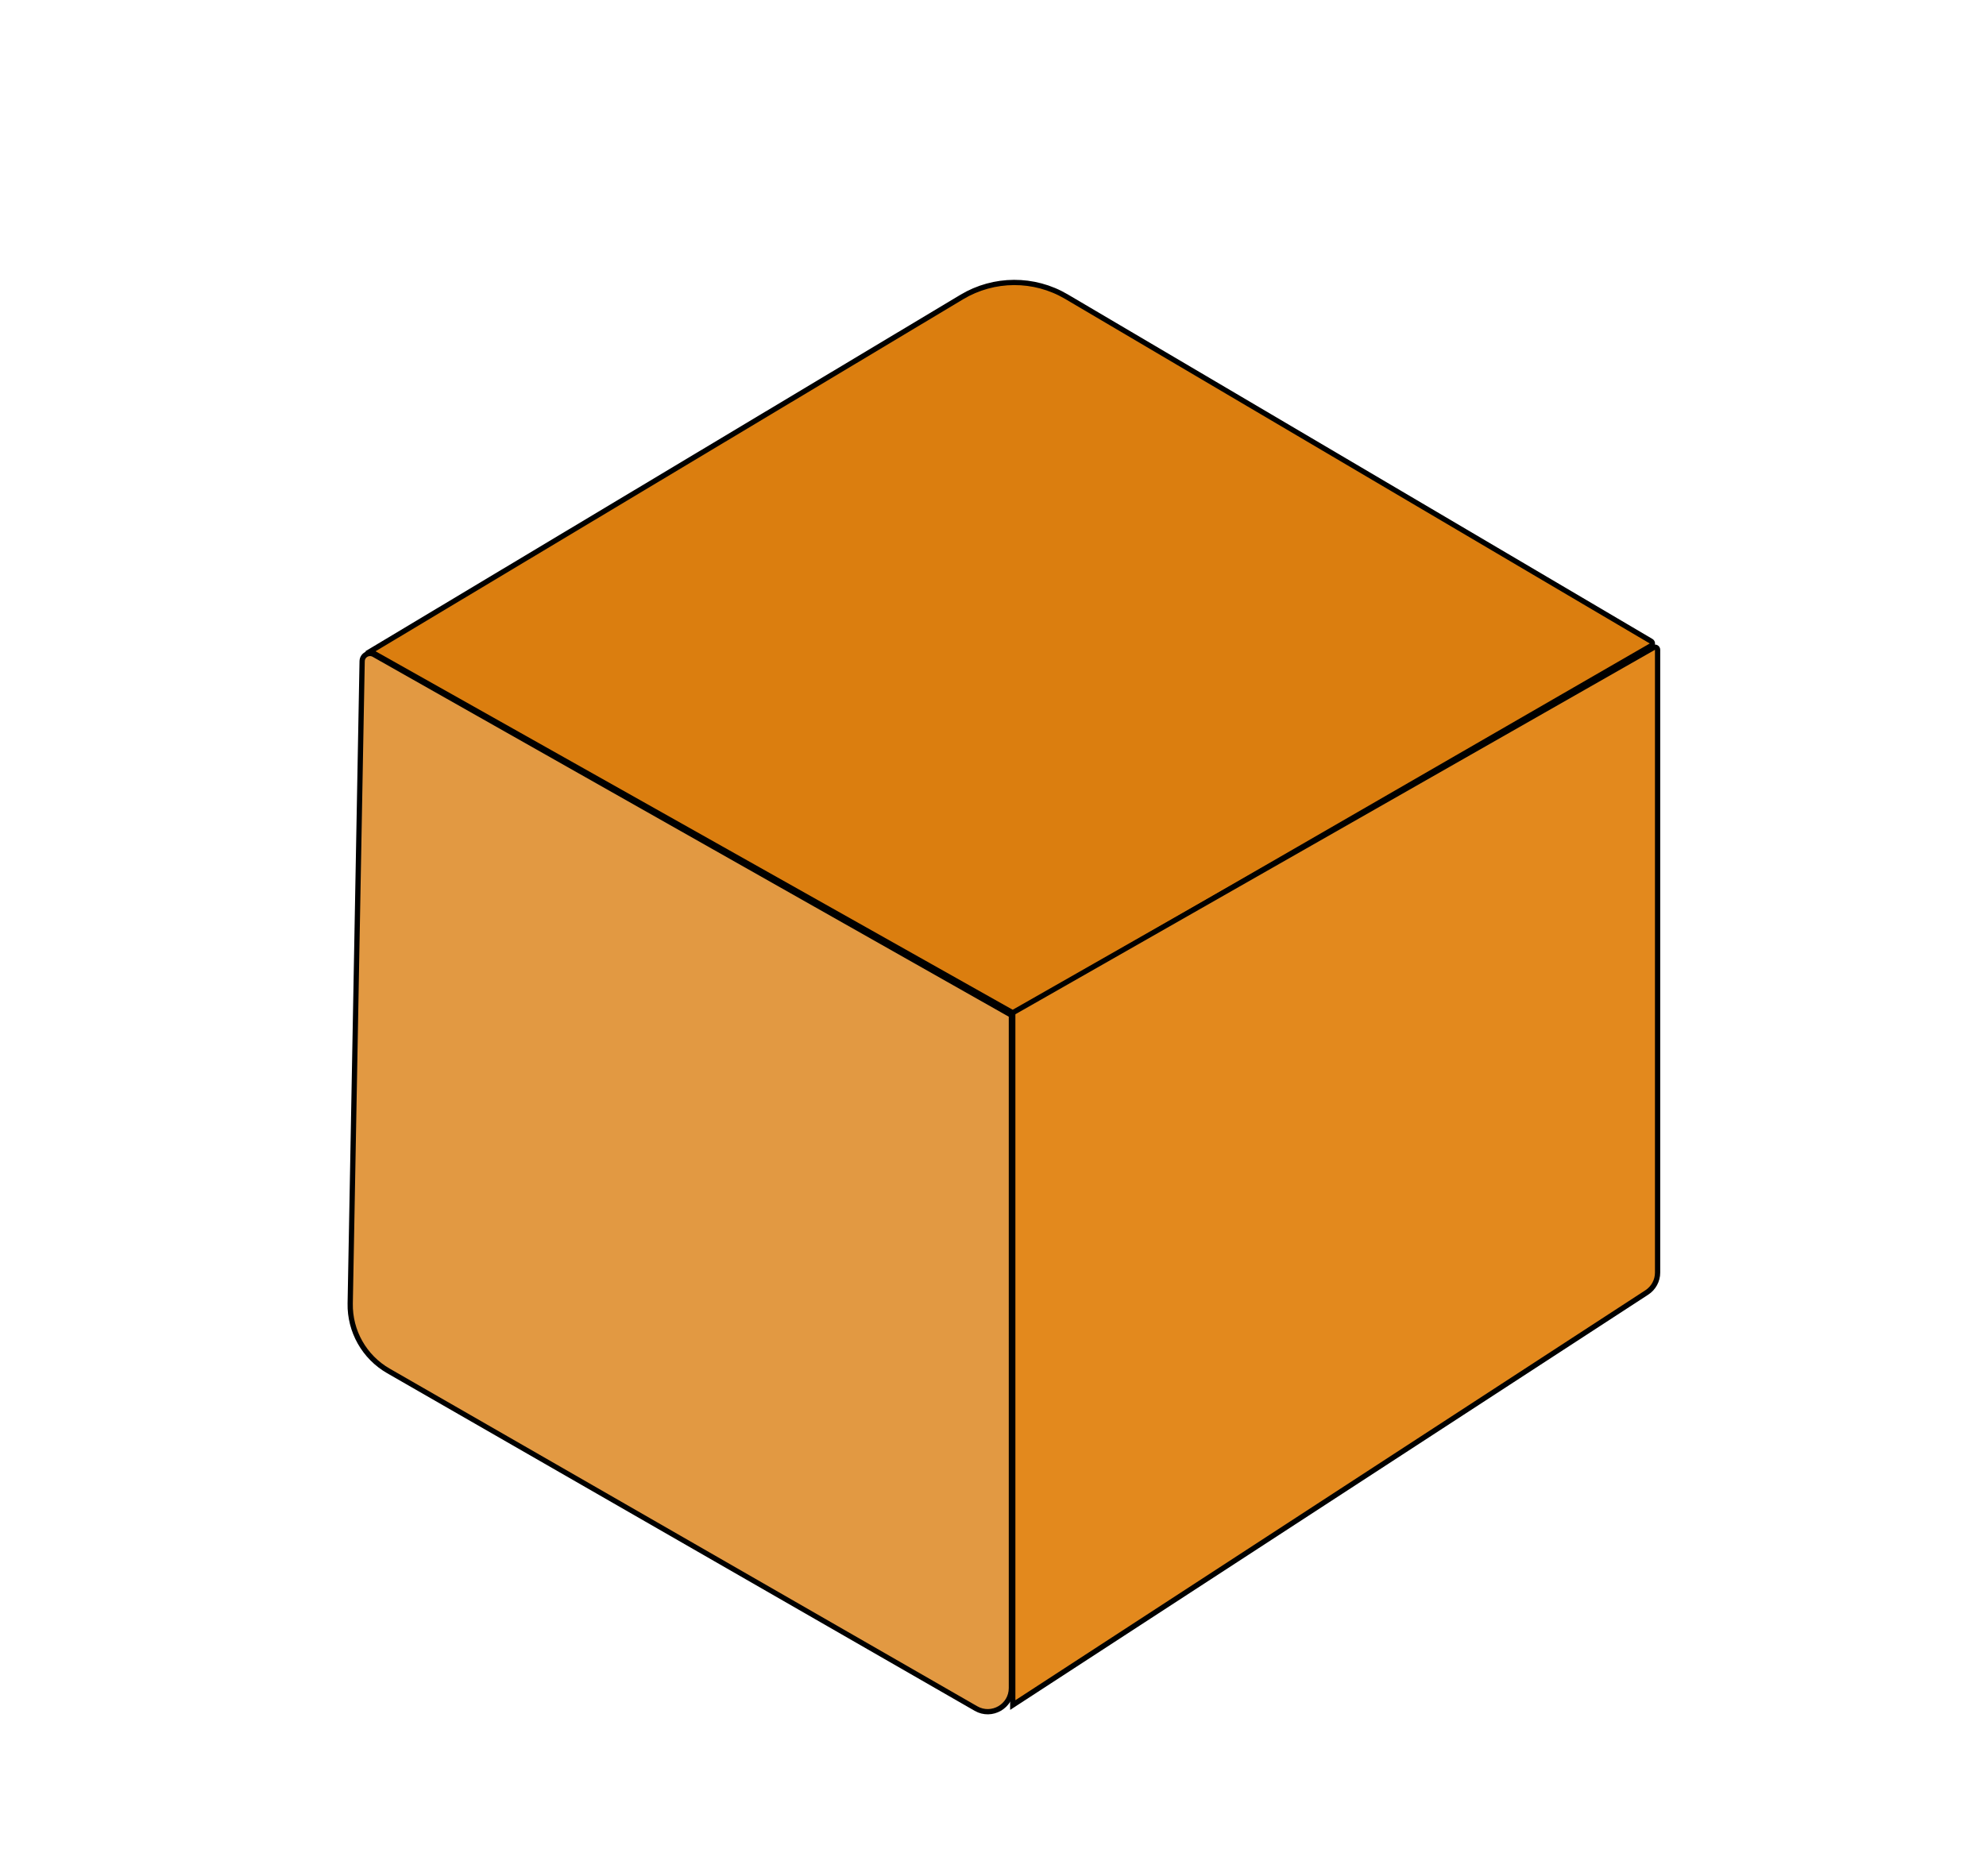
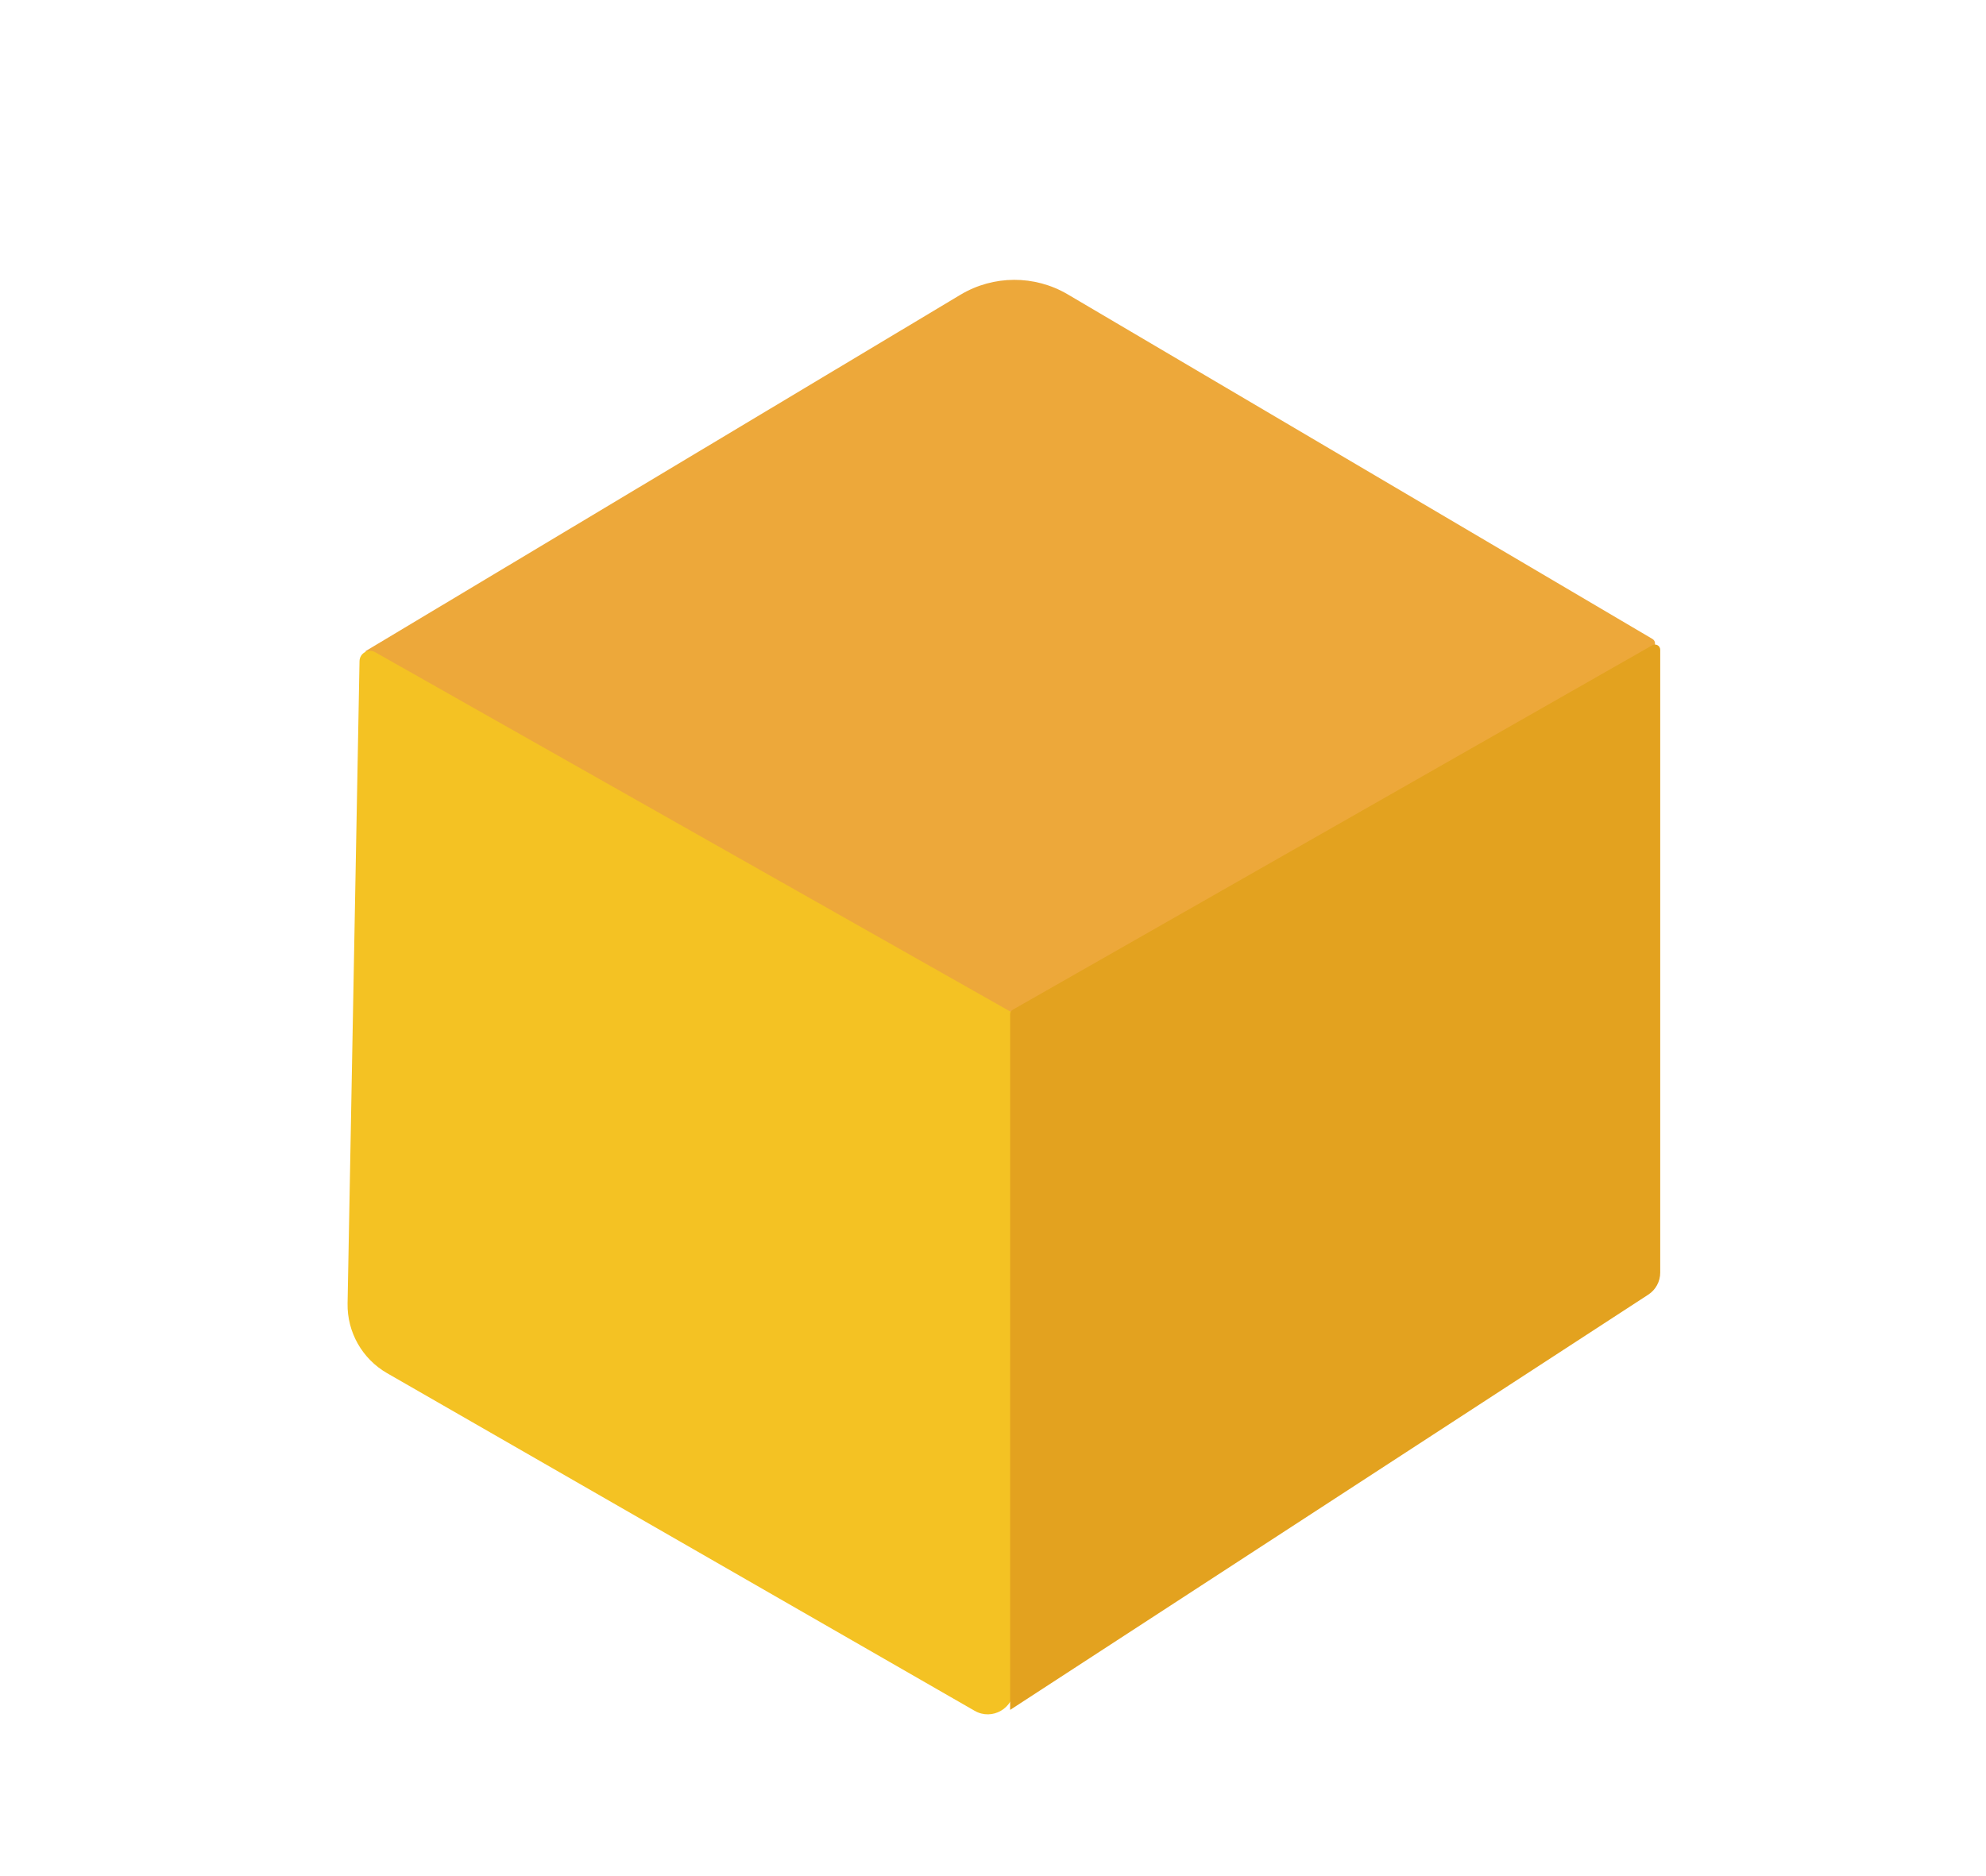
<svg xmlns="http://www.w3.org/2000/svg" width="378" height="357" viewBox="0 0 378 357" fill="none">
-   <path d="M183.054 56.546C189.181 52.875 196.824 52.847 202.978 56.474L314.261 122.068C314.591 122.262 314.589 122.74 314.257 122.931L192.988 192.933L70.487 123.995L183.054 56.546Z" fill="#DB7E0F" stroke="black" />
-   <path d="M68.927 125.874C68.949 124.738 70.177 124.037 71.166 124.597L192.249 193.115C192.405 193.204 192.502 193.37 192.502 193.55L192.503 321.352C192.503 324.812 188.76 326.978 185.76 325.254L73.928 260.979C69.344 258.345 66.558 253.424 66.656 248.139L68.927 125.874Z" fill="#E29942" stroke="black" />
-   <path d="M192.761 193.088C192.761 192.908 192.857 192.742 193.013 192.653L314.747 123.267C315.08 123.078 315.494 123.318 315.494 123.702L315.493 242.269C315.493 243.791 314.724 245.21 313.448 246.041L192.761 324.592L192.761 193.088Z" fill="#E3891D" stroke="black" />
+   <path d="M69.492 124.008L182.796 56.117C189.081 52.352 196.921 52.323 203.232 56.043L314.515 121.637C315.175 122.026 315.171 122.982 314.507 123.365L192.992 193.508L69.492 124.008Z" fill="#EDA83A" />
+   <path d="M73.679 261.413C68.937 258.688 66.055 253.597 66.156 248.129L68.428 125.865C68.456 124.35 70.094 123.415 71.412 124.161L192.495 192.68C192.809 192.857 193.003 193.19 193.003 193.55L193.003 321.352C193.003 325.197 188.844 327.603 185.511 325.688L73.679 261.413Z" fill="#F4C223" />
+   <path d="M192.262 325.514L192.261 193.088C192.261 192.728 192.454 192.397 192.766 192.219L314.499 122.833C315.165 122.453 315.994 122.934 315.994 123.702L315.994 242.269C315.994 243.96 315.139 245.537 313.721 246.46L192.262 325.514Z" fill="#E3A21F" />
</svg>
